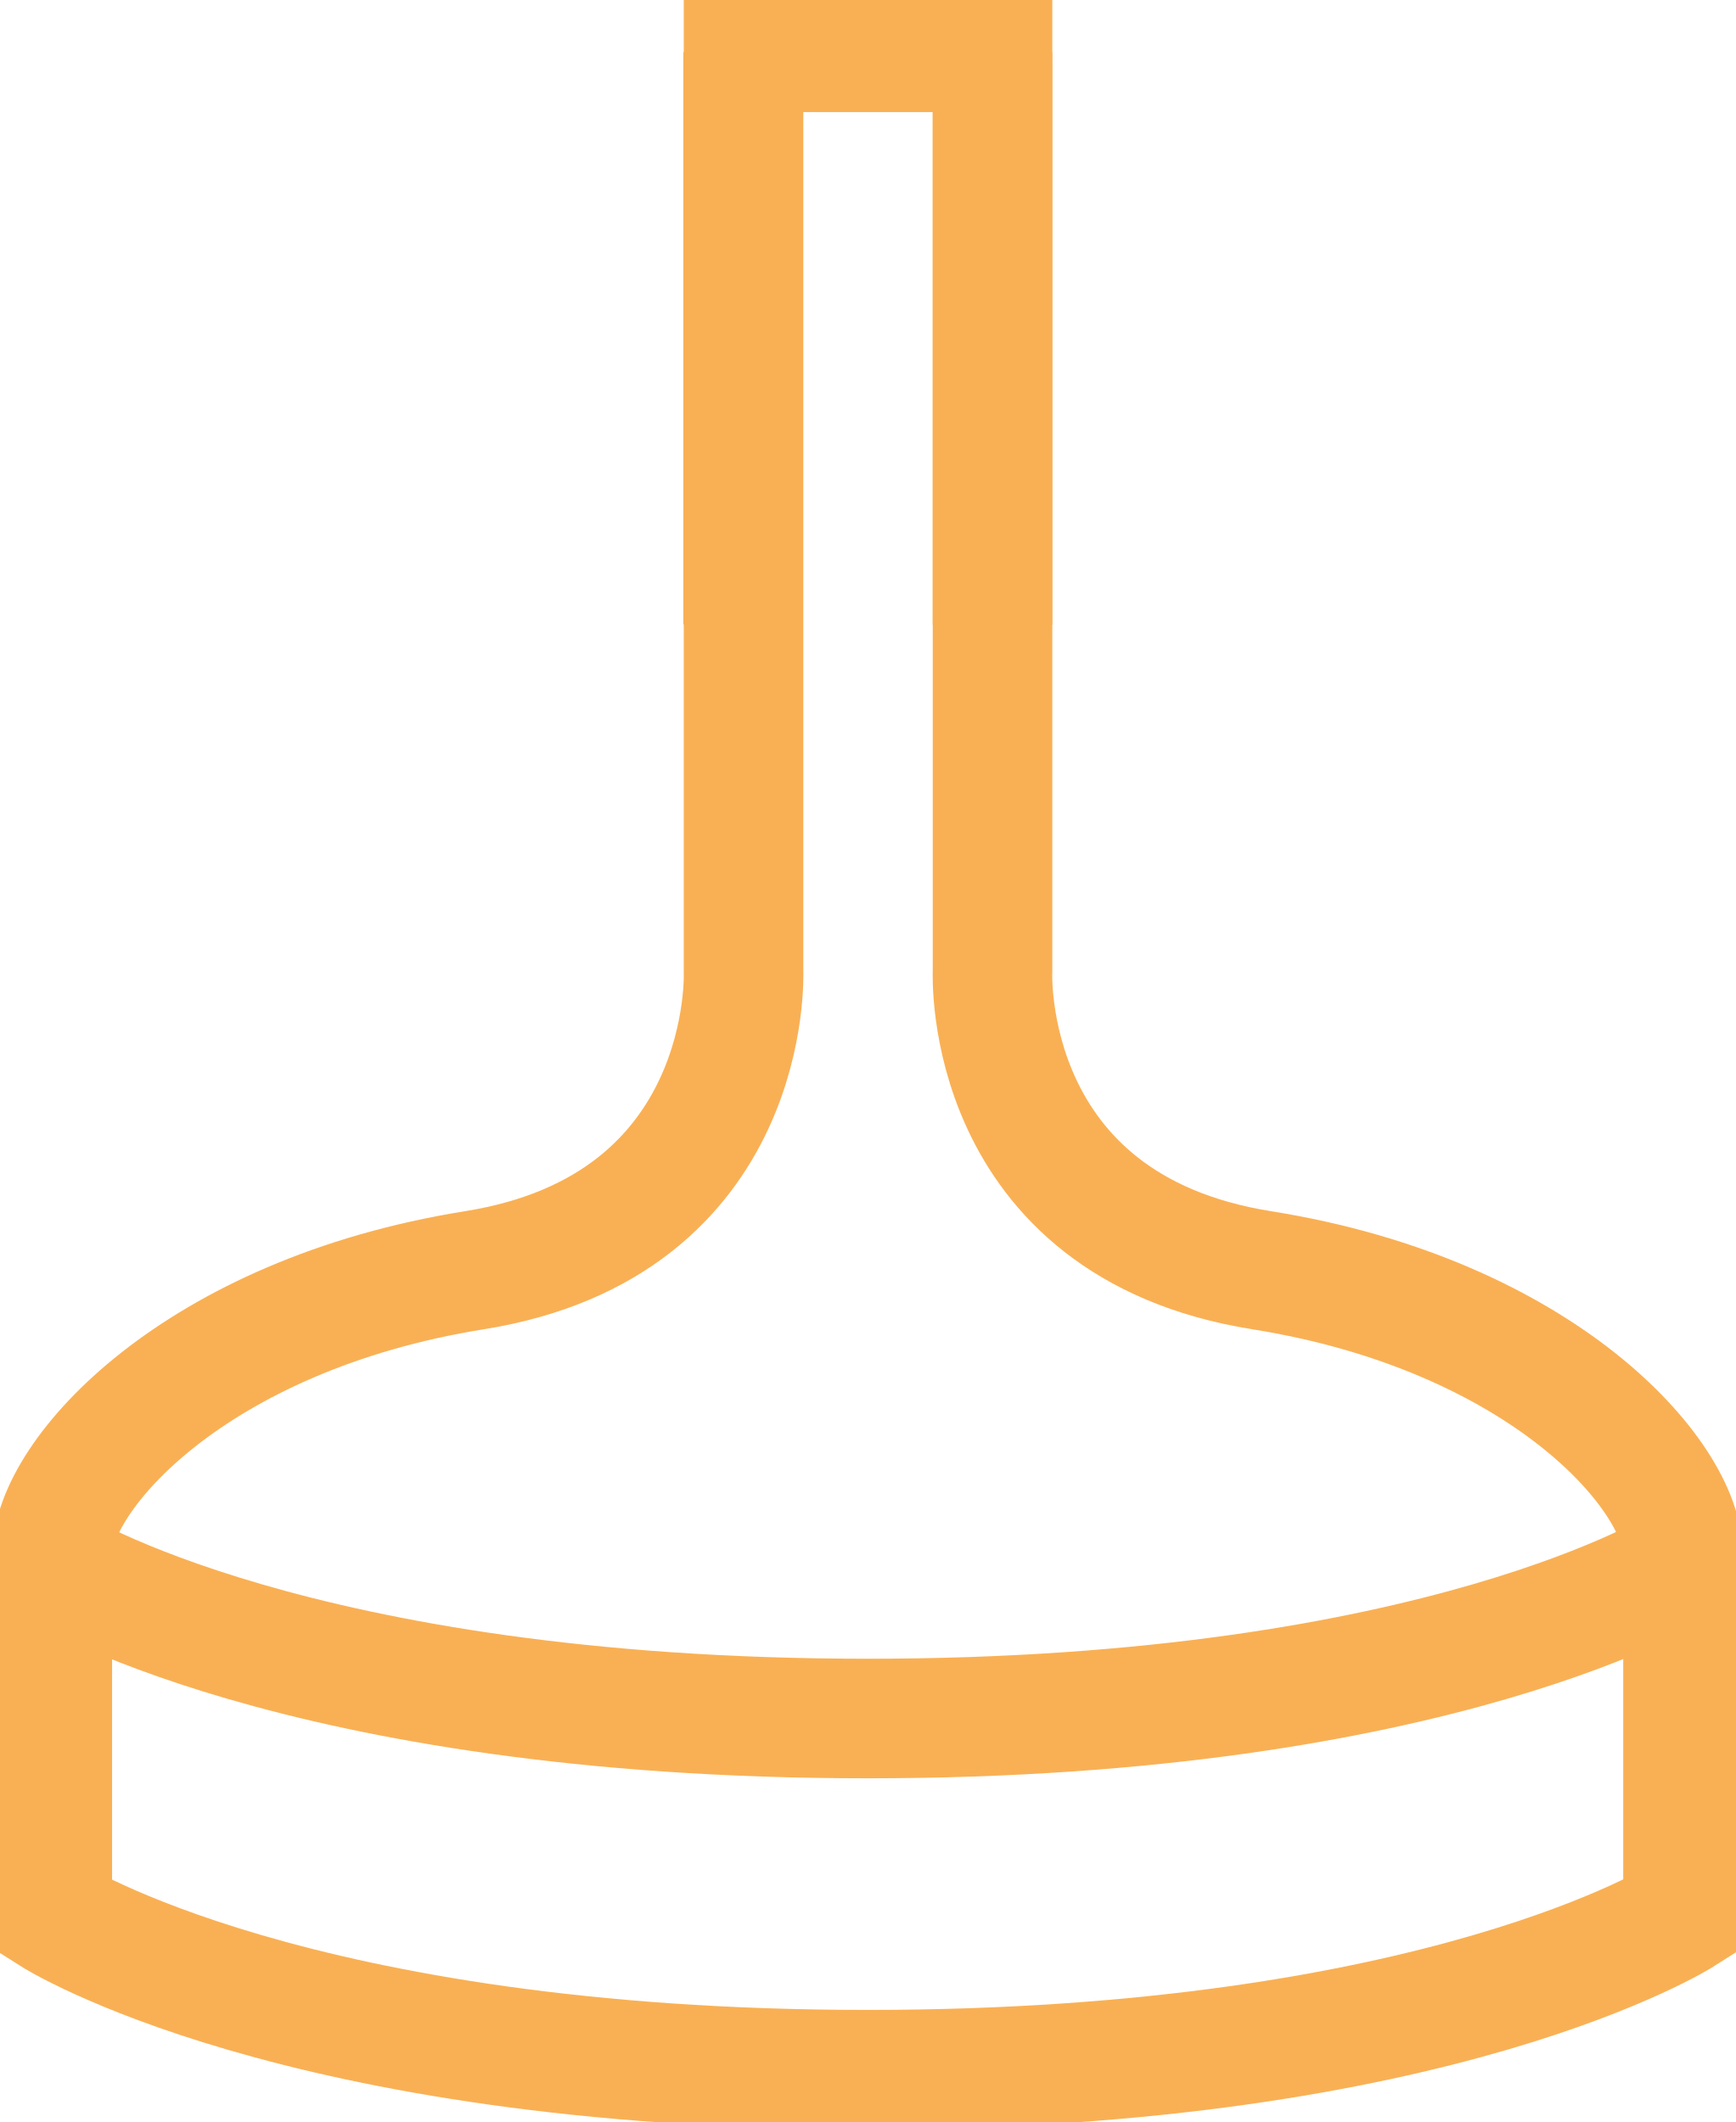
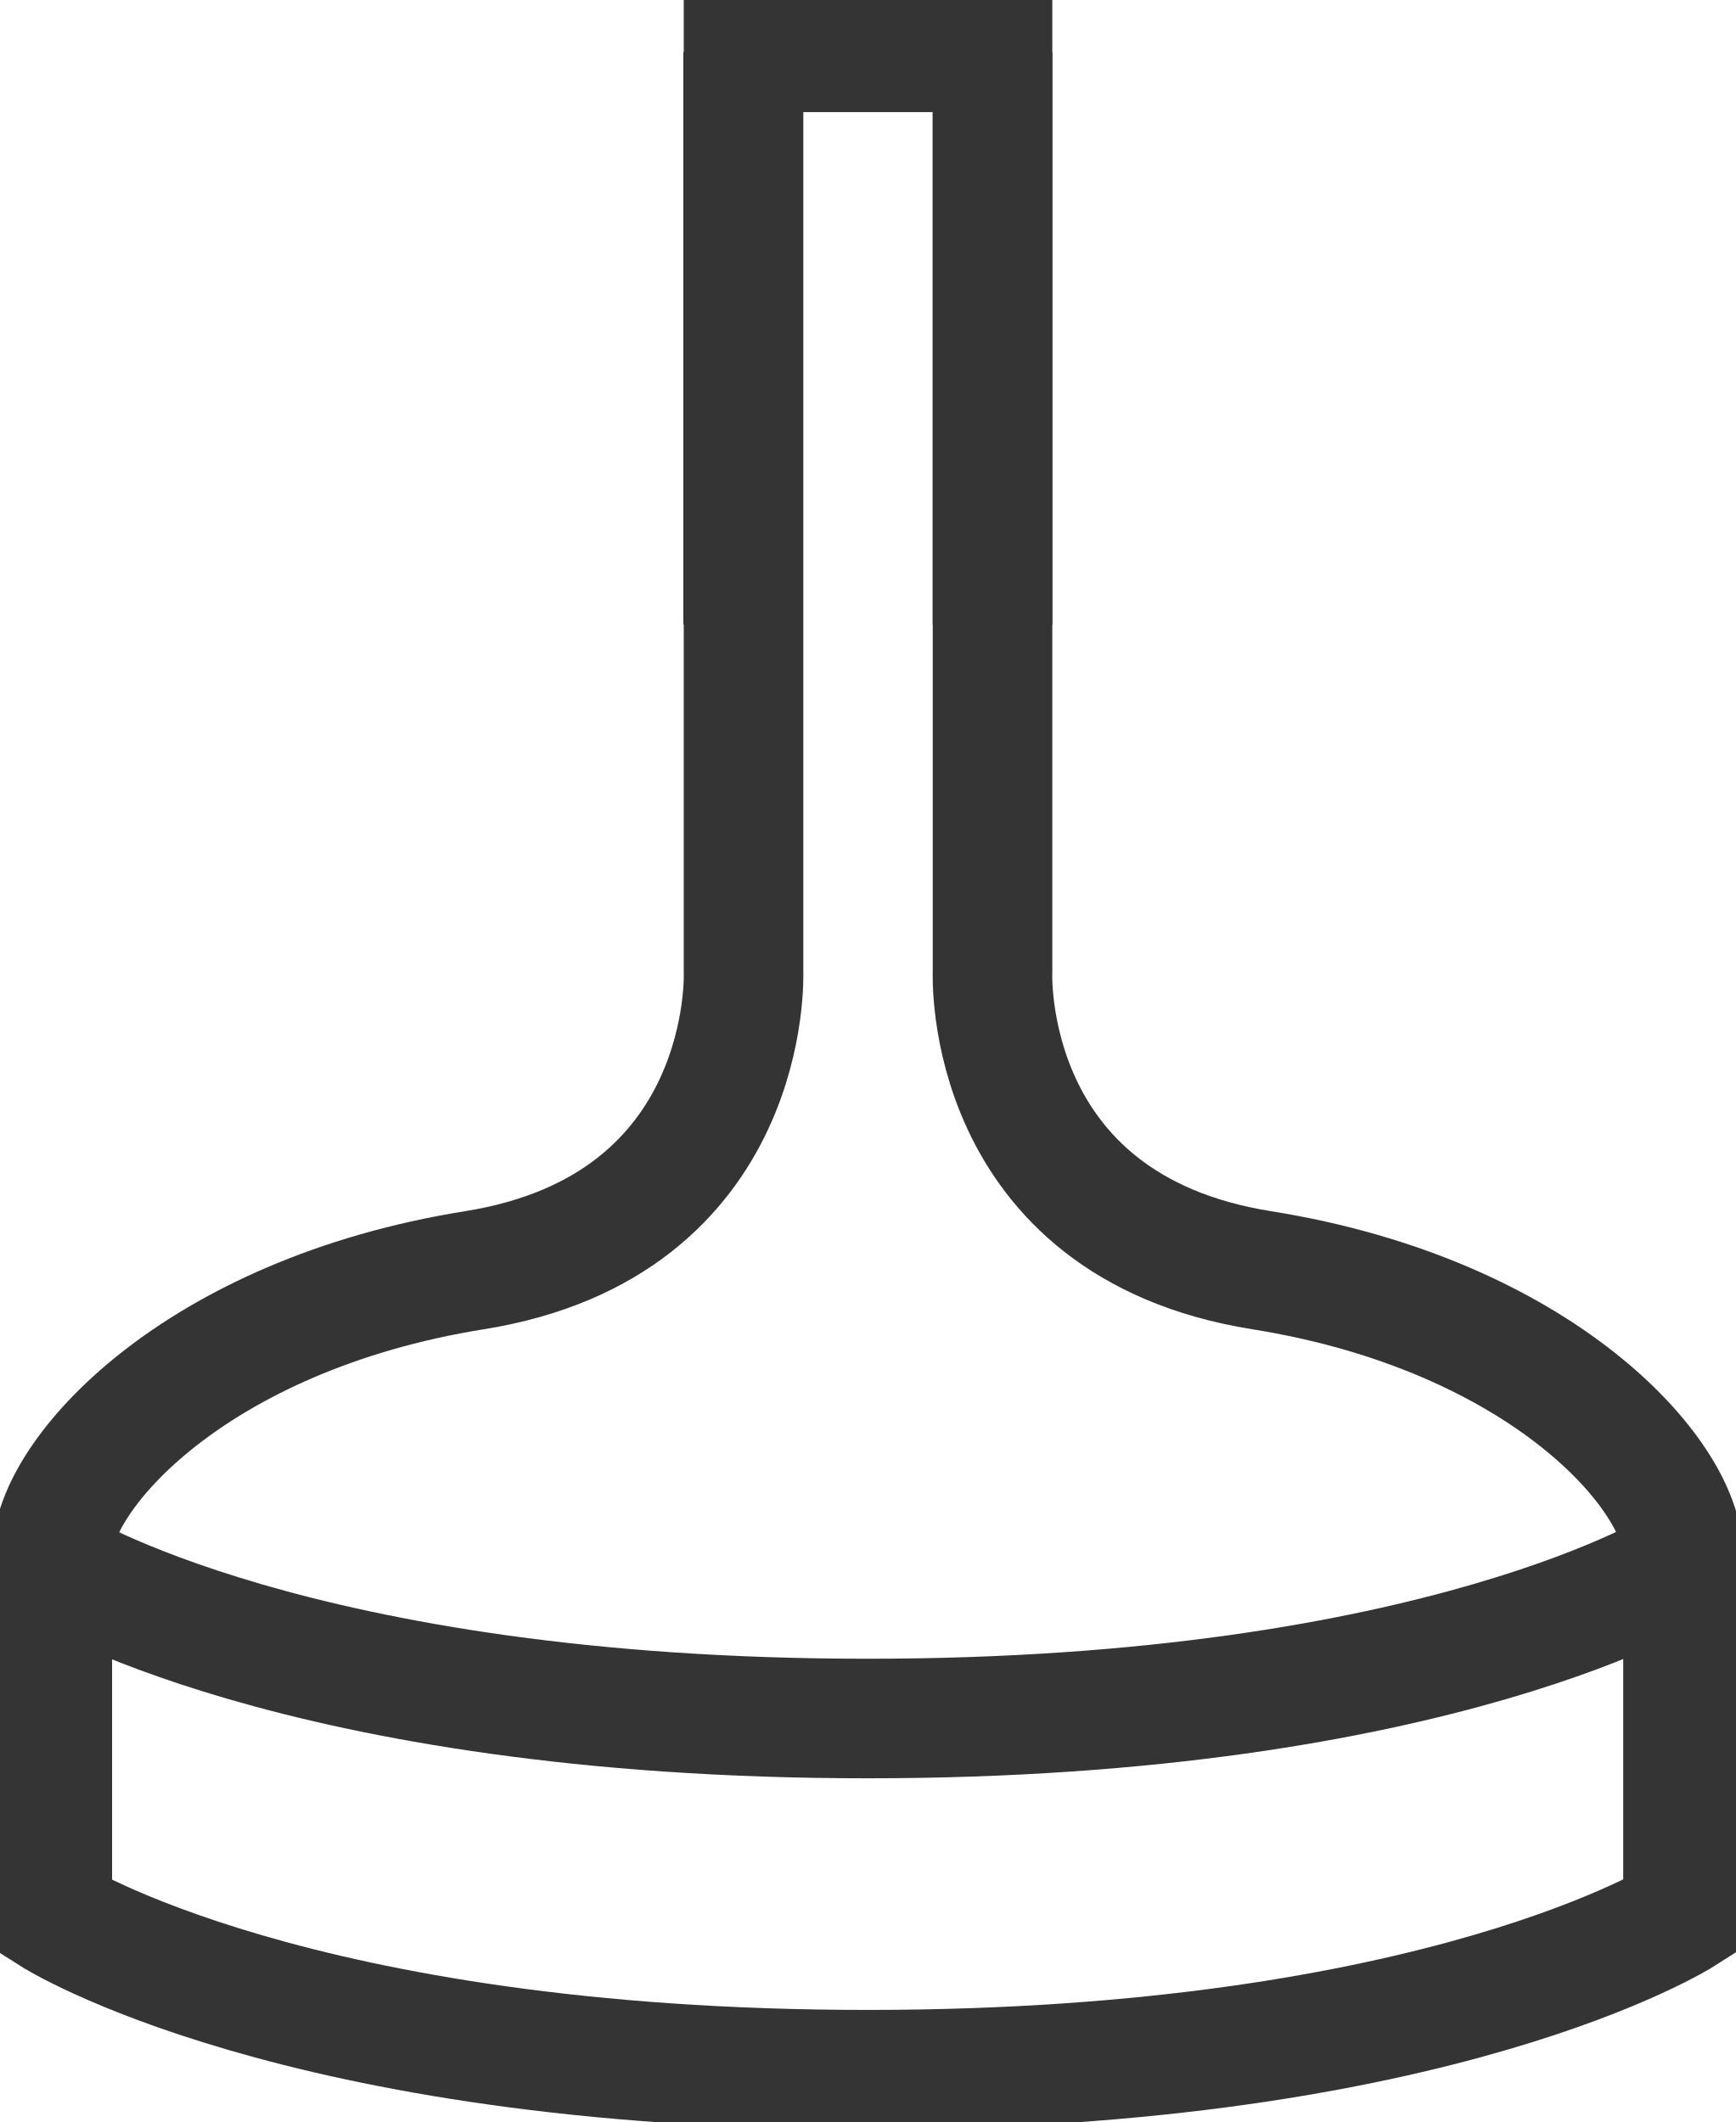
<svg xmlns="http://www.w3.org/2000/svg" viewBox="0 0 116.11 142">
  <defs>
-     <style>.cls-1{fill:none;stroke:#f9b054;stroke-miterlimit:10;stroke-width:8px;}</style>
+     <style>.cls-1{fill:none;stroke:#343434;stroke-miterlimit:10;stroke-width:8px;}</style>
  </defs>
  <g id="Laag_2" data-name="Laag 2">
    <g id="Laag_1-2" data-name="Laag 1">
      <path class="cls-1" d="M112.61,104v24.16S96.4,138.5,58.06,138.5,3.5,128.18,3.5,128.18V104c0-5.27,9.52-16,28.25-19s18-20,18-20V3.5H66.41V65s-.79,17,18,20S112.61,98.74,112.61,104Z" />
      <path class="cls-1" d="M66.41,3.5V41.81" />
      <path class="cls-1" d="M49.72,3.5V41.78" />
      <path class="cls-1" d="M112.61,104v.69S96.4,115,58.06,115,3.5,104.72,3.5,104.72V104" />
    </g>
  </g>
</svg>
